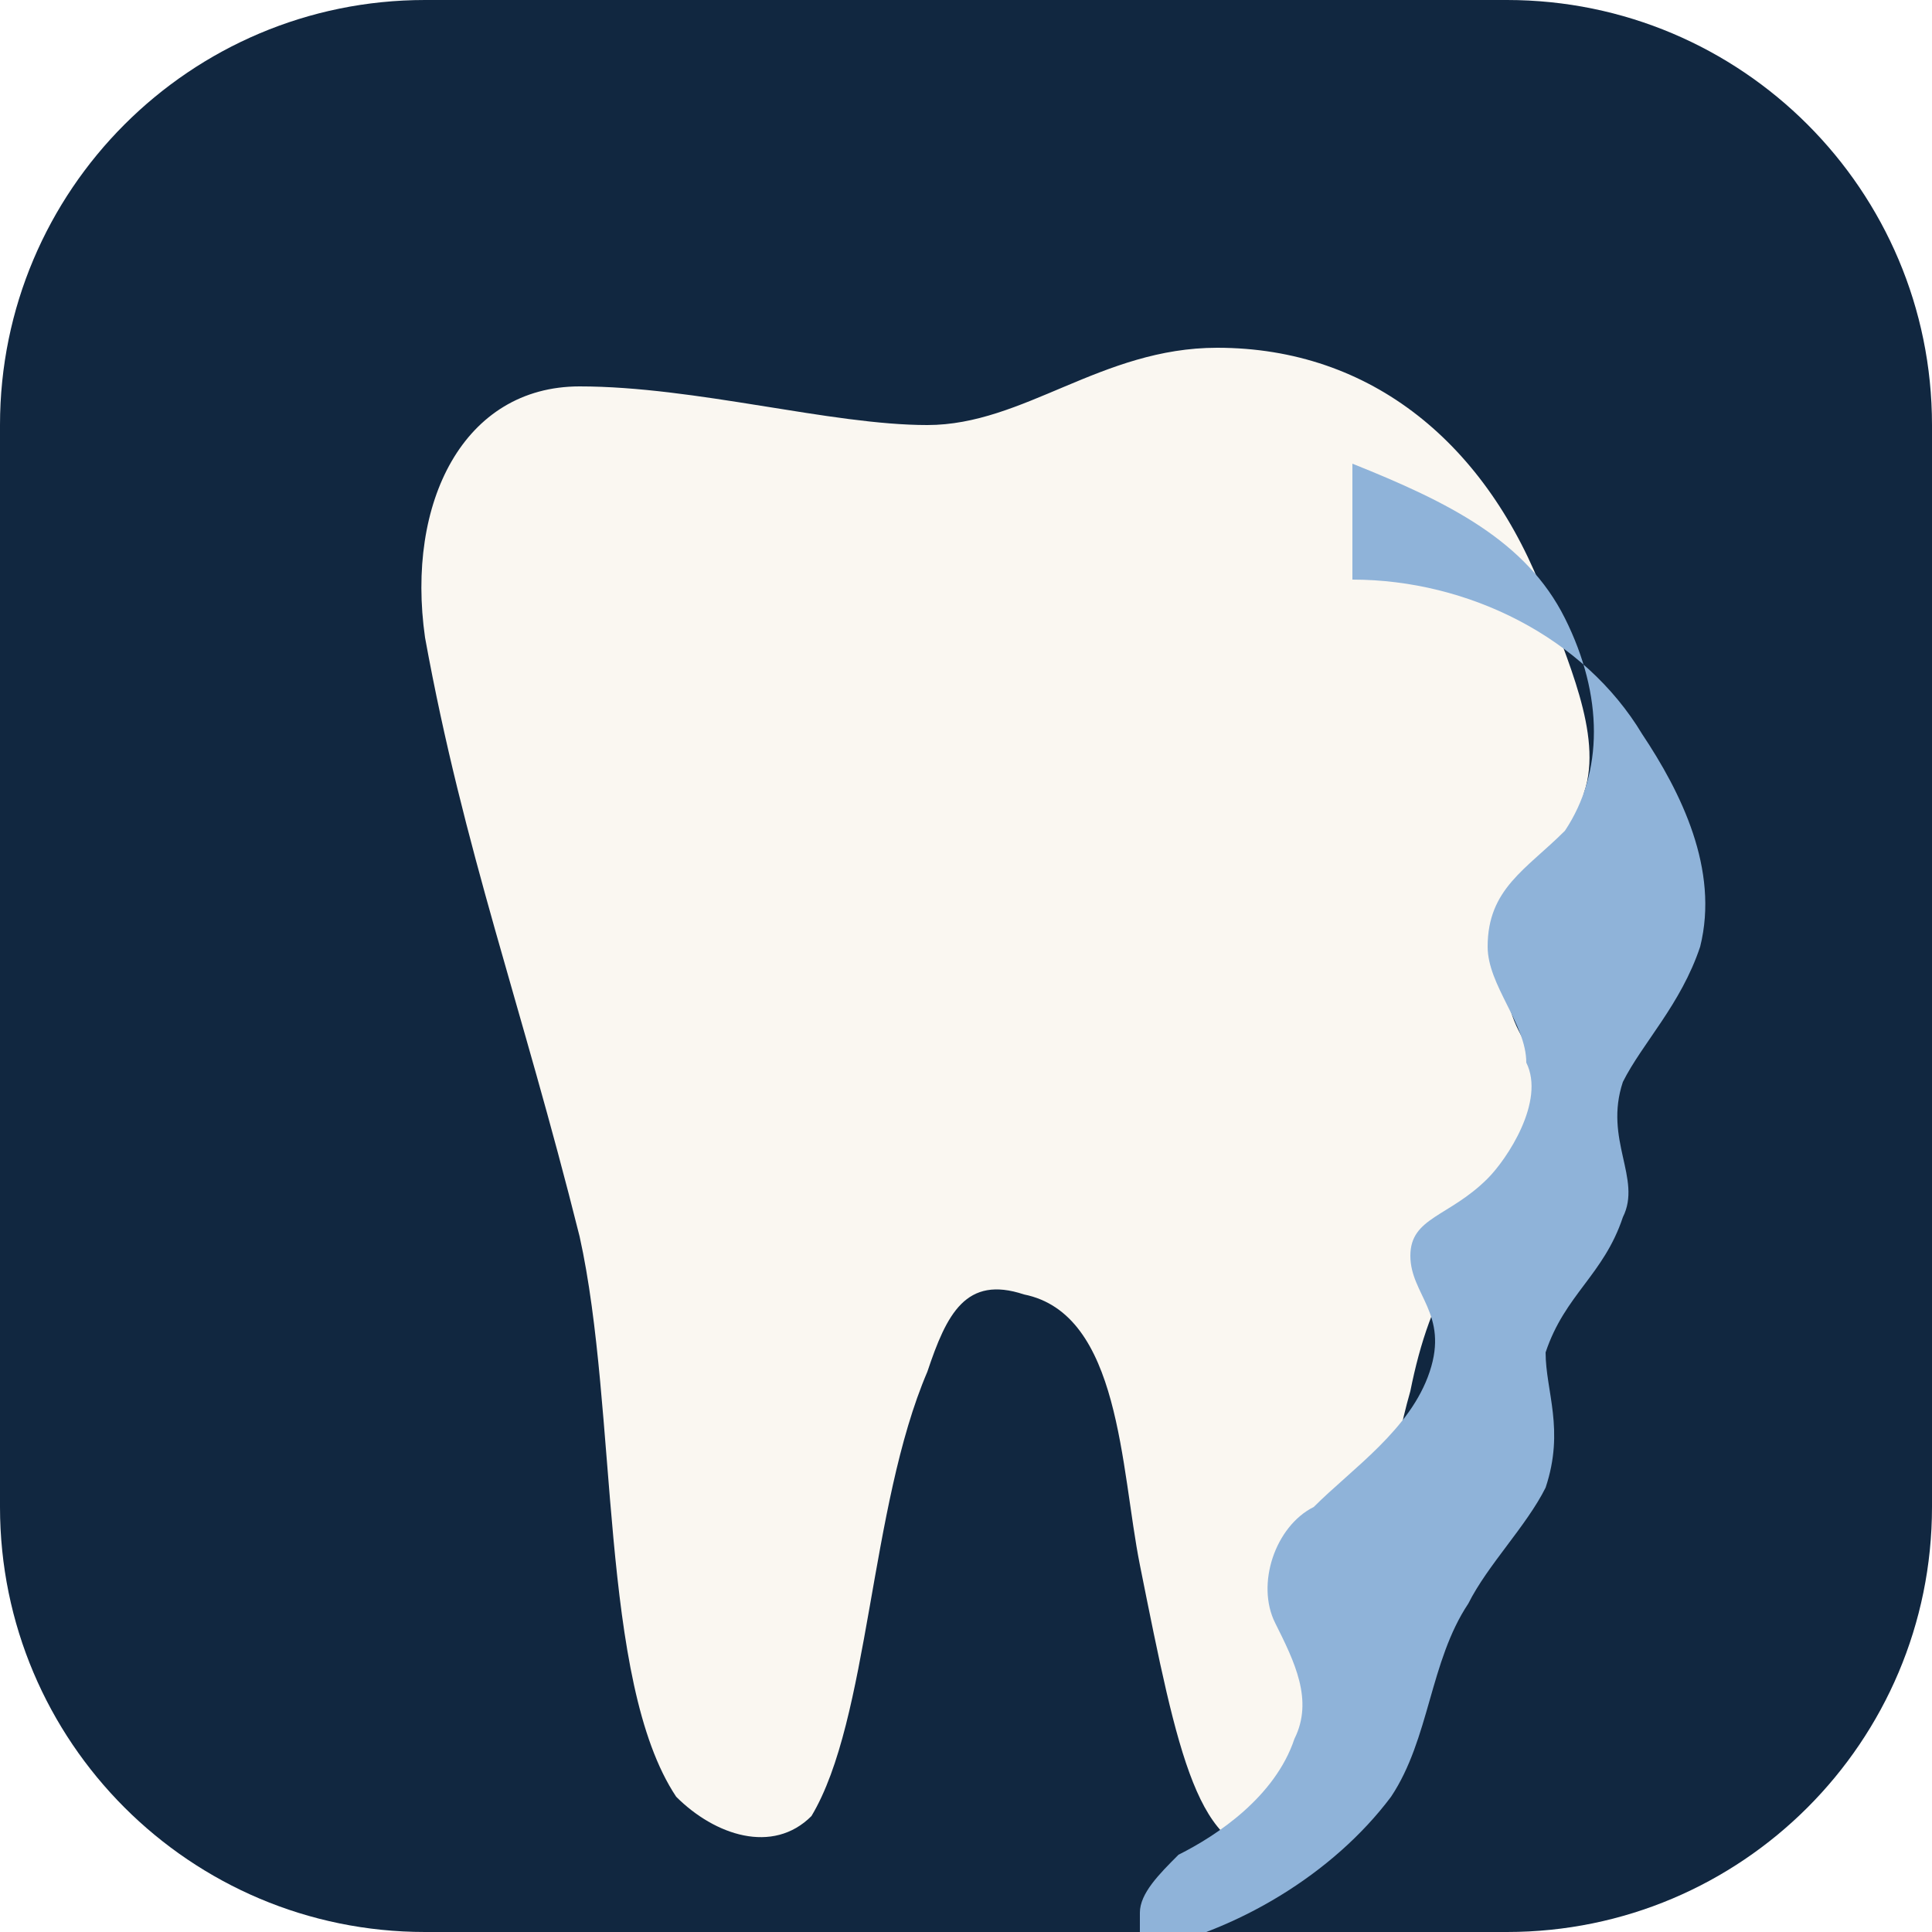
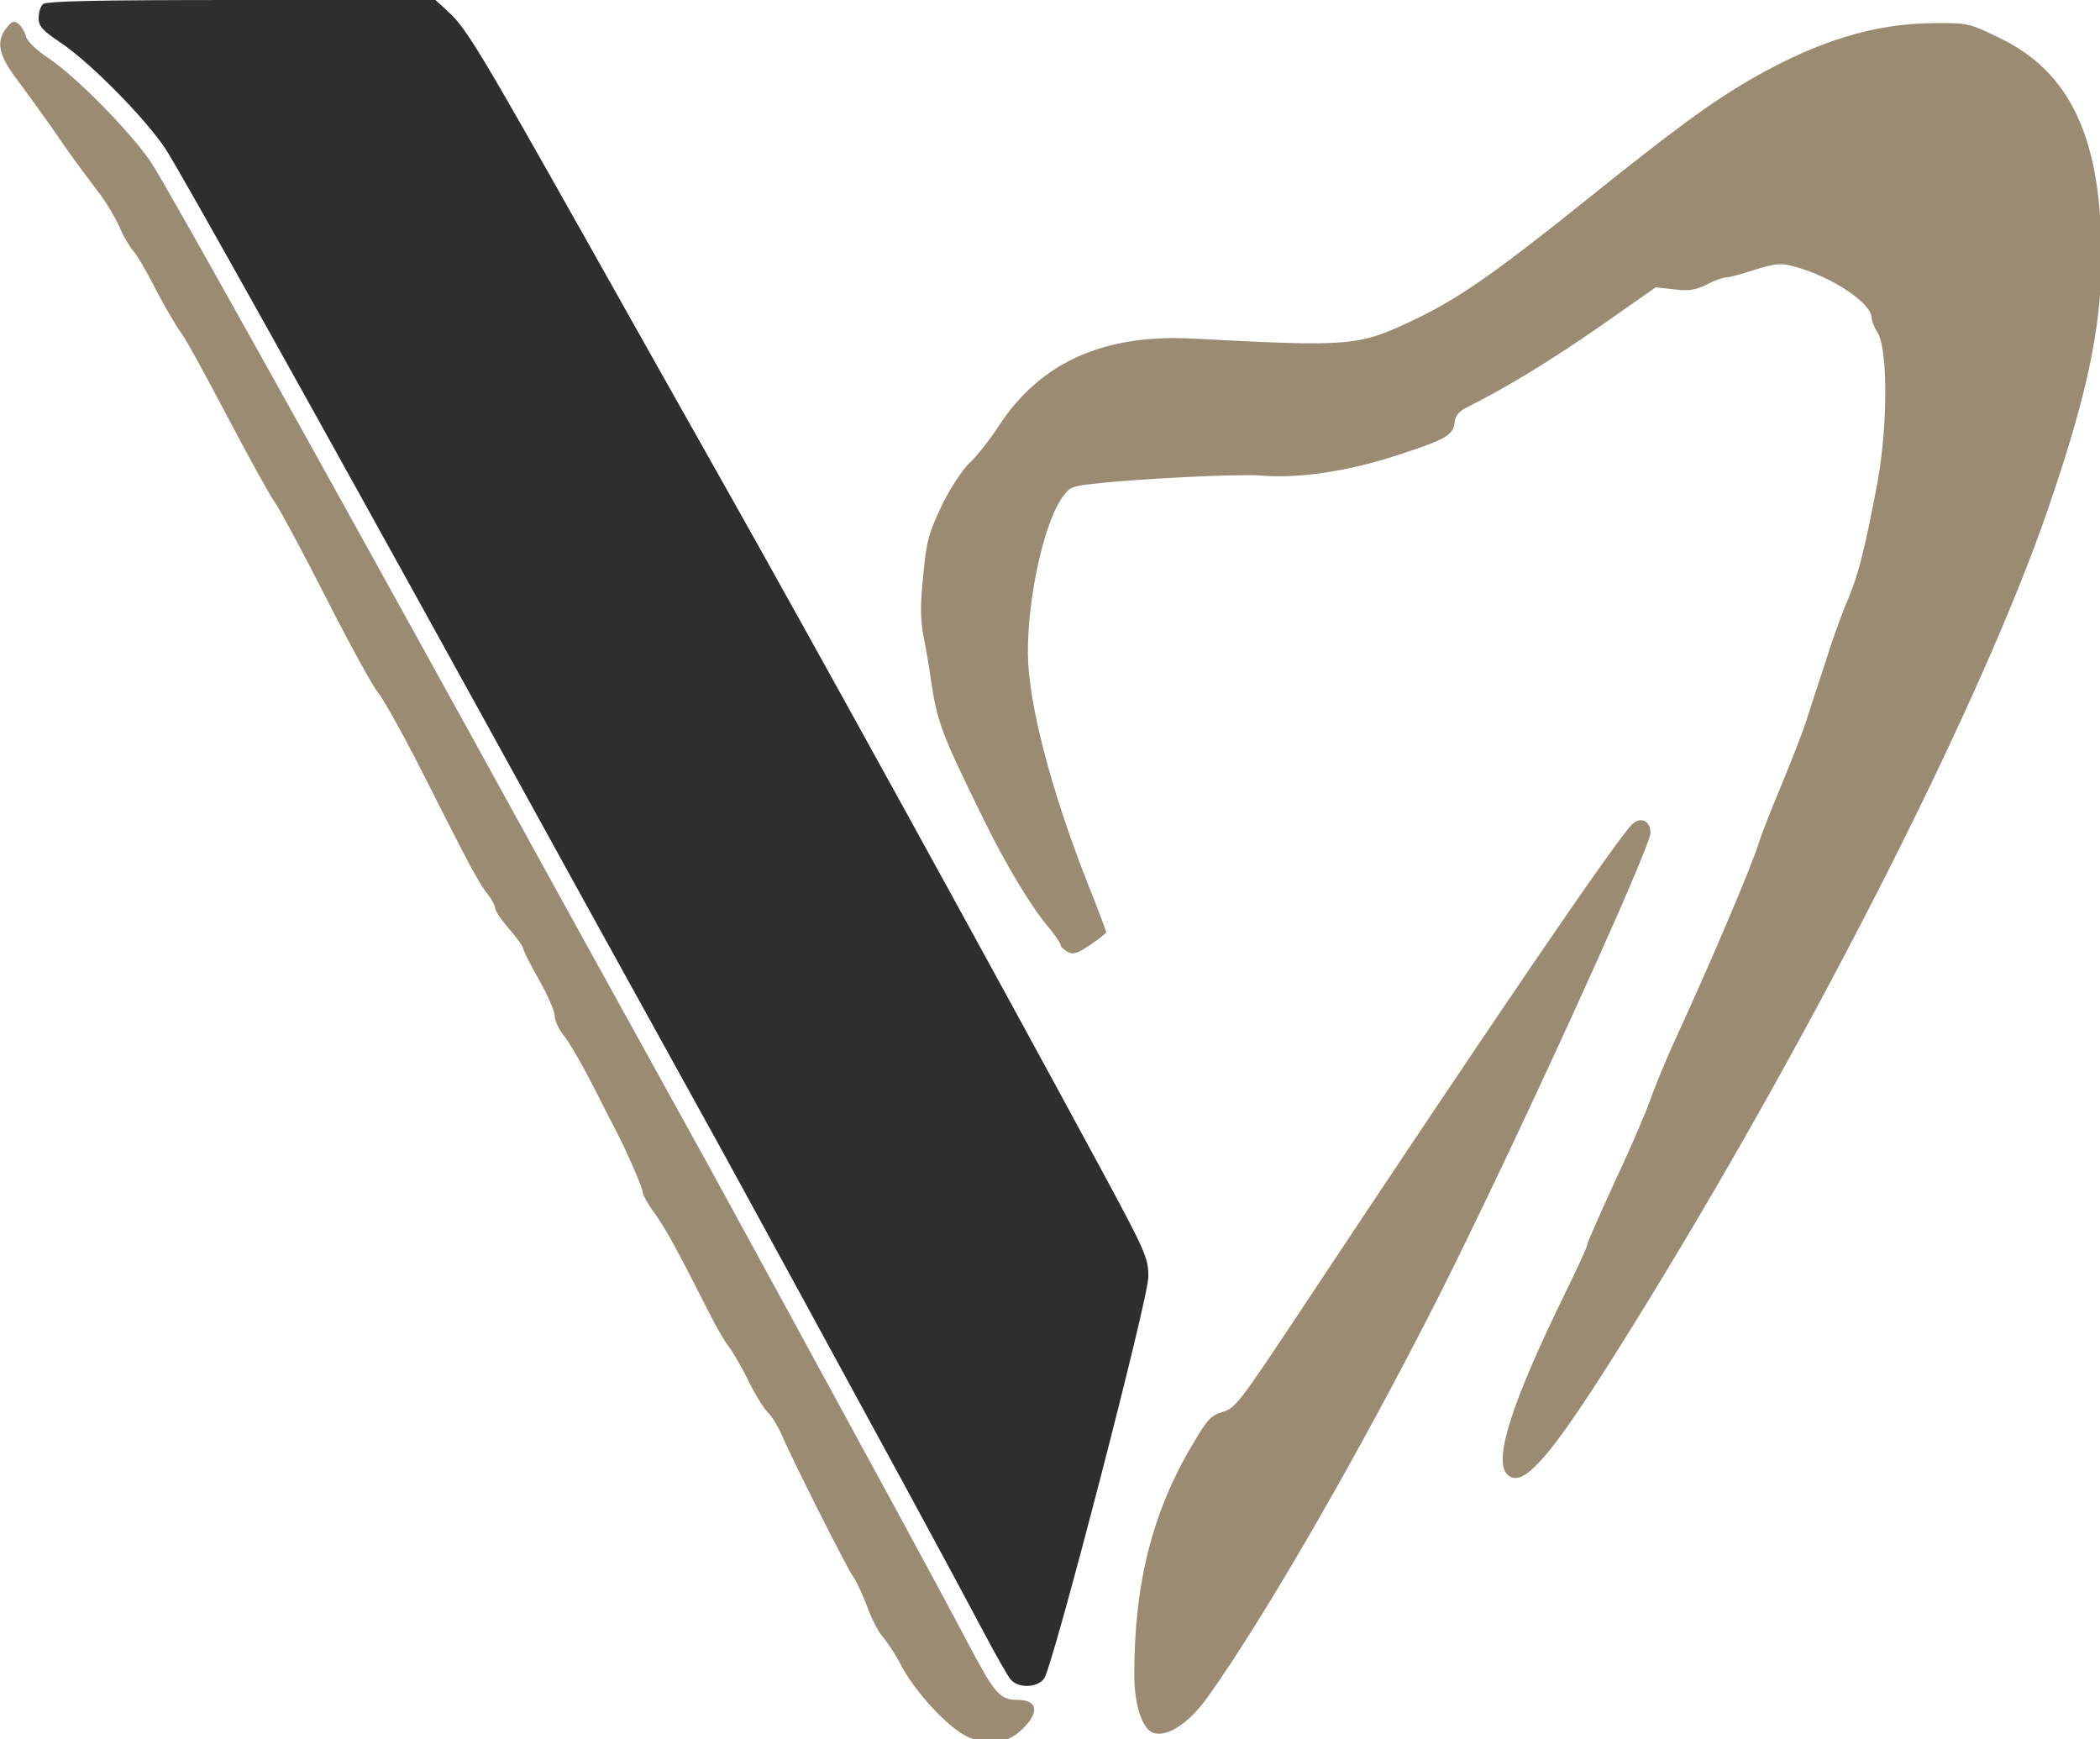
- <svg xmlns="http://www.w3.org/2000/svg" viewBox="0 0 100 100">
-   <rect width="100" height="100" rx="22" fill="#112740" />
-   <path fill="#FAF7F1" d="M30 20c-6 0-9 6-8 13 2 11 5 19 8 31 2 9 1 23 5 29 2 2 5 3 7 1 3-5 3-16 6-23 1-3 2-5 5-4 5 1 5 9 6 14 2 10 3 15 7 15s5-3 5-7c1-4 0-10 2-17 1-5 3-9 8-11 0 0 1-1 1-2-1-3-4-5-4-8 0-4 3-6 4-10 1-3-1-7-2-10-3-8-9-13-17-13-6 0-10 4-15 4s-12-2-18-2z" />
-   <path fill="#8FB3D9" d="M70 24c5 2 9 4 11 8 2 4 2 8 0 11-2 2-4 3-4 6 0 2 2 4 2 6 1 2-1 5-2 6-2 2-4 2-4 4s2 3 1 6c-1 3-4 5-6 7-2 1-3 4-2 6s2 4 1 6c-1 3-4 5-6 6-1 1-2 2-2 3v2c5-1 10-4 13-8 2-3 2-7 4-10 1-2 3-4 4-6 1-3 0-5 0-7 1-3 3-4 4-7 1-2-1-4 0-7 1-2 3-4 4-7 1-4-1-8-3-11-3-5-9-8-15-8z" />
+ <svg xmlns="http://www.w3.org/2000/svg" viewBox="0 0 598 495">
+   <path fill="#2E2E2E" d="M287.8 478.2C287.0 477.3 283.5 471.1 280.0 464.5C276.5 457.9 267.1 440.4 259.0 425.5C250.9 410.6 237.2 385.5 228.5 369.5C219.8 353.5 209.2 334.2 205.0 326.5C172.4 267.5 157.4 240.4 138.5 206.0C88.8 115.9 51.5 49.1 47.2 42.5C41.5 33.8 25.6 17.7 17.2 12.1C12.1 8.7 11.0 7.4 11.0 5.2C11.0 3.6 11.5 1.9 12.2 1.2C13.1 0.3 27.0 0.0 68.7 0.0L124.0 0.0L127.7 3.4C132.7 7.9 137.0 15.1 166.5 67.5C180.1 91.7 197.2 122.1 204.5 135.0C231.6 183.0 281.0 272.7 312.9 331.7C326.4 356.7 327.0 358.1 327.0 363.6C327.0 369.8 300.1 473.4 297.4 477.8C295.6 480.6 290.0 480.8 287.8 478.2Z" />
+   <path fill="#9A8B72" d="M275.5 494.5C270.0 492.0 260.1 481.3 256.2 473.4C255.0 471.1 252.9 467.9 251.5 466.2C250.0 464.5 248.0 460.5 246.9 457.3C245.7 454.2 244.0 450.4 243.0 449.0C241.0 446.2 225.2 414.8 222.5 408.3C221.5 406.0 219.8 403.3 218.8 402.3C217.7 401.3 215.2 397.4 213.3 393.5C211.4 389.6 208.8 385.1 207.6 383.5C206.3 381.9 204.0 377.8 202.3 374.5C193.3 356.7 189.5 349.6 186.1 345.0C184.4 342.7 183.0 340.1 183.0 339.4C183.0 338.2 178.4 327.7 175.7 322.5C175.1 321.4 172.0 315.4 168.9 309.2C165.7 303.0 162.0 296.6 160.6 294.9C159.2 293.2 158.0 290.7 158.0 289.4C158.0 288.0 156.0 283.4 153.5 279.0C151.0 274.6 149.0 270.6 149.0 270.1C149.0 269.6 147.2 267.0 145.0 264.5C142.8 262.0 141.0 259.3 141.0 258.6C141.0 257.9 140.0 256.0 138.8 254.5C137.5 253.0 134.5 247.8 132.0 242.9C129.5 238.1 123.5 226.3 118.7 216.8C113.8 207.3 108.8 198.4 107.5 197.0C106.3 195.6 99.7 183.7 93.0 170.5C86.3 157.3 79.7 145.1 78.5 143.4C77.2 141.7 71.1 130.7 64.9 118.9C58.7 107.1 52.7 96.1 51.4 94.5C50.1 92.8 47.0 87.4 44.4 82.5C41.9 77.5 39.0 72.6 38.0 71.5C37.0 70.4 35.2 67.4 34.1 64.8C33.0 62.2 30.2 57.5 27.8 54.4C22.2 47.0 20.4 44.6 14.8 36.4C12.1 32.6 7.8 26.6 5.1 23.0C-0.4 15.8 -1.3 11.8 1.9 7.9C3.4 6.0 4.0 5.8 5.3 6.8C6.1 7.5 7.1 9.1 7.4 10.4C7.7 11.7 10.4 14.3 13.7 16.5C21.5 21.6 37.5 37.9 43.2 46.5C47.5 53.1 84.8 119.9 134.5 210.0C153.4 244.4 168.4 271.5 201.0 330.5C205.2 338.2 215.8 357.5 224.5 373.5C233.2 389.5 246.9 414.6 255.0 429.5C263.1 444.4 272.7 462.2 276.4 469.3C283.4 482.4 284.8 484.0 289.8 484.0C296.0 484.0 296.1 488.2 289.9 493.4C286.4 496.4 280.5 496.8 275.5 494.5ZM328.2 493.3C325.2 492.1 323.0 485.2 323.0 476.8C323.0 450.7 328.2 430.2 339.9 410.8C343.8 404.1 345.0 402.9 348.2 402.0C351.7 401.0 353.1 399.1 367.7 377.2C424.9 290.9 460.7 238.4 464.9 234.6C467.3 232.4 470.0 233.8 470.0 237.1C470.0 241.5 430.5 327.9 409.5 369.5C387.7 412.6 360.0 460.8 343.9 483.2C338.5 490.8 332.1 494.9 328.2 493.3ZM429.2 419.8C425.2 415.8 430.4 399.5 445.6 368.4C449.1 361.3 452.0 354.9 452.0 354.4C452.0 353.8 455.6 345.7 459.9 336.3C464.3 327.0 468.8 316.5 470.0 313.0C471.2 309.5 474.7 301.0 477.9 294.1C487.5 273.3 499.6 244.7 501.0 239.5C501.5 237.9 504.4 230.4 507.5 223.0C510.6 215.6 513.8 207.2 514.6 204.5C515.5 201.8 516.8 197.5 517.7 195.0C518.5 192.5 520.3 187.1 521.6 183.0C523.0 178.9 525.2 173.0 526.5 170.0C529.3 163.4 531.3 155.1 534.7 137.0C537.6 120.9 537.6 99.1 534.6 94.6C533.7 93.2 533.0 91.4 533.0 90.6C533.0 86.3 521.7 78.8 511.0 75.9C507.0 74.8 505.6 75.0 499.7 76.8C496.1 78.0 492.4 79.0 491.5 79.0C490.6 79.0 488.1 79.9 486.0 81.0C482.9 82.6 480.9 82.9 476.8 82.4L471.5 81.8L455.5 93.0C441.7 102.6 428.9 110.4 417.5 116.1C415.5 117.1 414.4 118.4 414.2 120.3C413.8 124.0 411.6 125.2 397.0 129.9C383.3 134.3 369.6 136.3 359.0 135.4C352.6 134.9 323.5 136.3 311.0 137.8C305.2 138.4 304.4 138.8 302.3 141.9C297.1 149.6 292.6 170.5 292.7 186.1C292.8 200.2 299.3 225.0 309.6 251.2C312.6 258.7 315.0 265.1 315.0 265.4C315.0 265.7 313.0 267.3 310.5 269.0C306.8 271.5 305.7 271.9 304.0 271.0C302.9 270.4 302.0 269.5 302.0 269.0C302.0 268.5 300.4 266.2 298.4 263.8C293.5 258.0 286.1 245.6 280.2 233.5C267.9 208.5 266.9 205.7 265.0 193.0C264.6 190.0 263.7 184.7 263.0 181.3C262.1 176.5 262.0 172.4 262.9 163.9C263.8 154.0 264.5 151.7 268.1 144.1C270.4 139.3 273.9 134.0 275.9 132.0C278.0 130.1 281.8 125.3 284.4 121.3C296.2 103.2 314.2 95.1 339.5 96.4C385.2 98.8 386.8 98.6 403.0 90.9C415.3 85.0 425.7 77.8 451.0 57.5C477.7 36.1 487.4 29.0 499.4 22.1C517.9 11.6 533.8 6.7 550.5 6.6C560.3 6.5 560.7 6.6 569.2 10.7C589.7 20.5 598.5 39.5 598.4 73.5C598.4 93.5 594.2 113.0 583.0 145.5C564.6 198.8 518.6 289.9 470.2 369.0C442.9 413.6 434.0 424.6 429.2 419.8Z" />
</svg>
